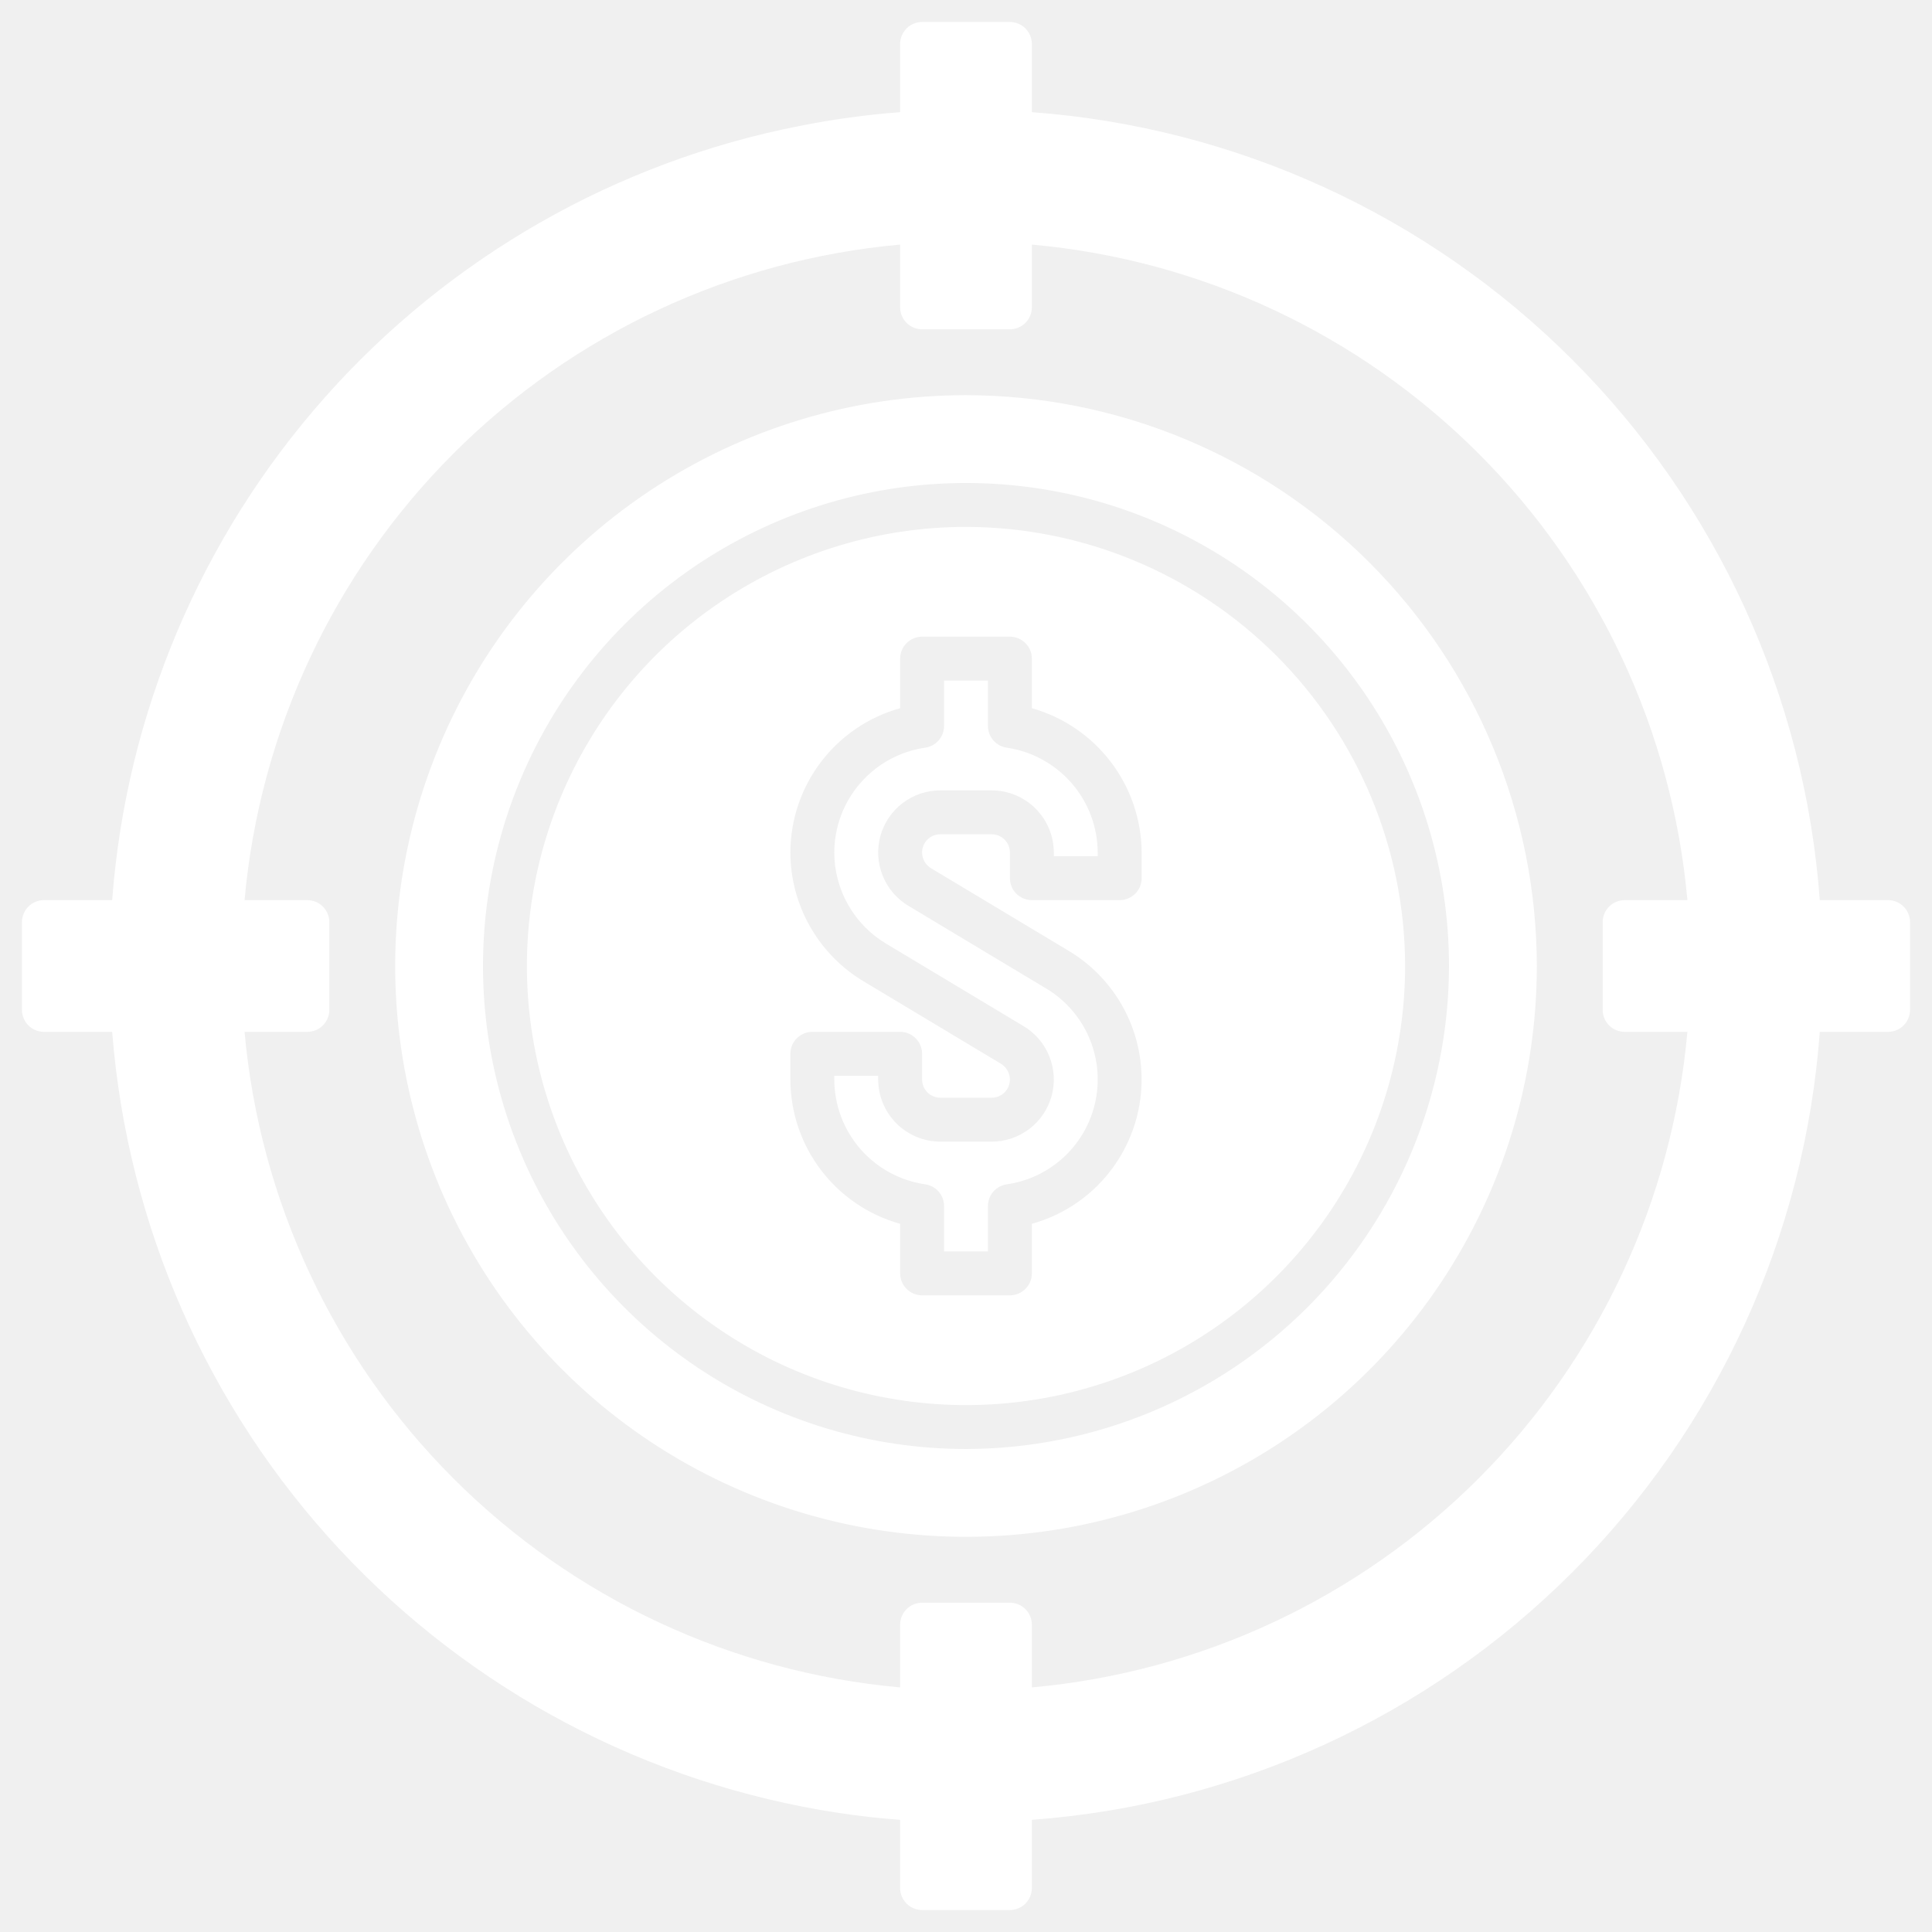
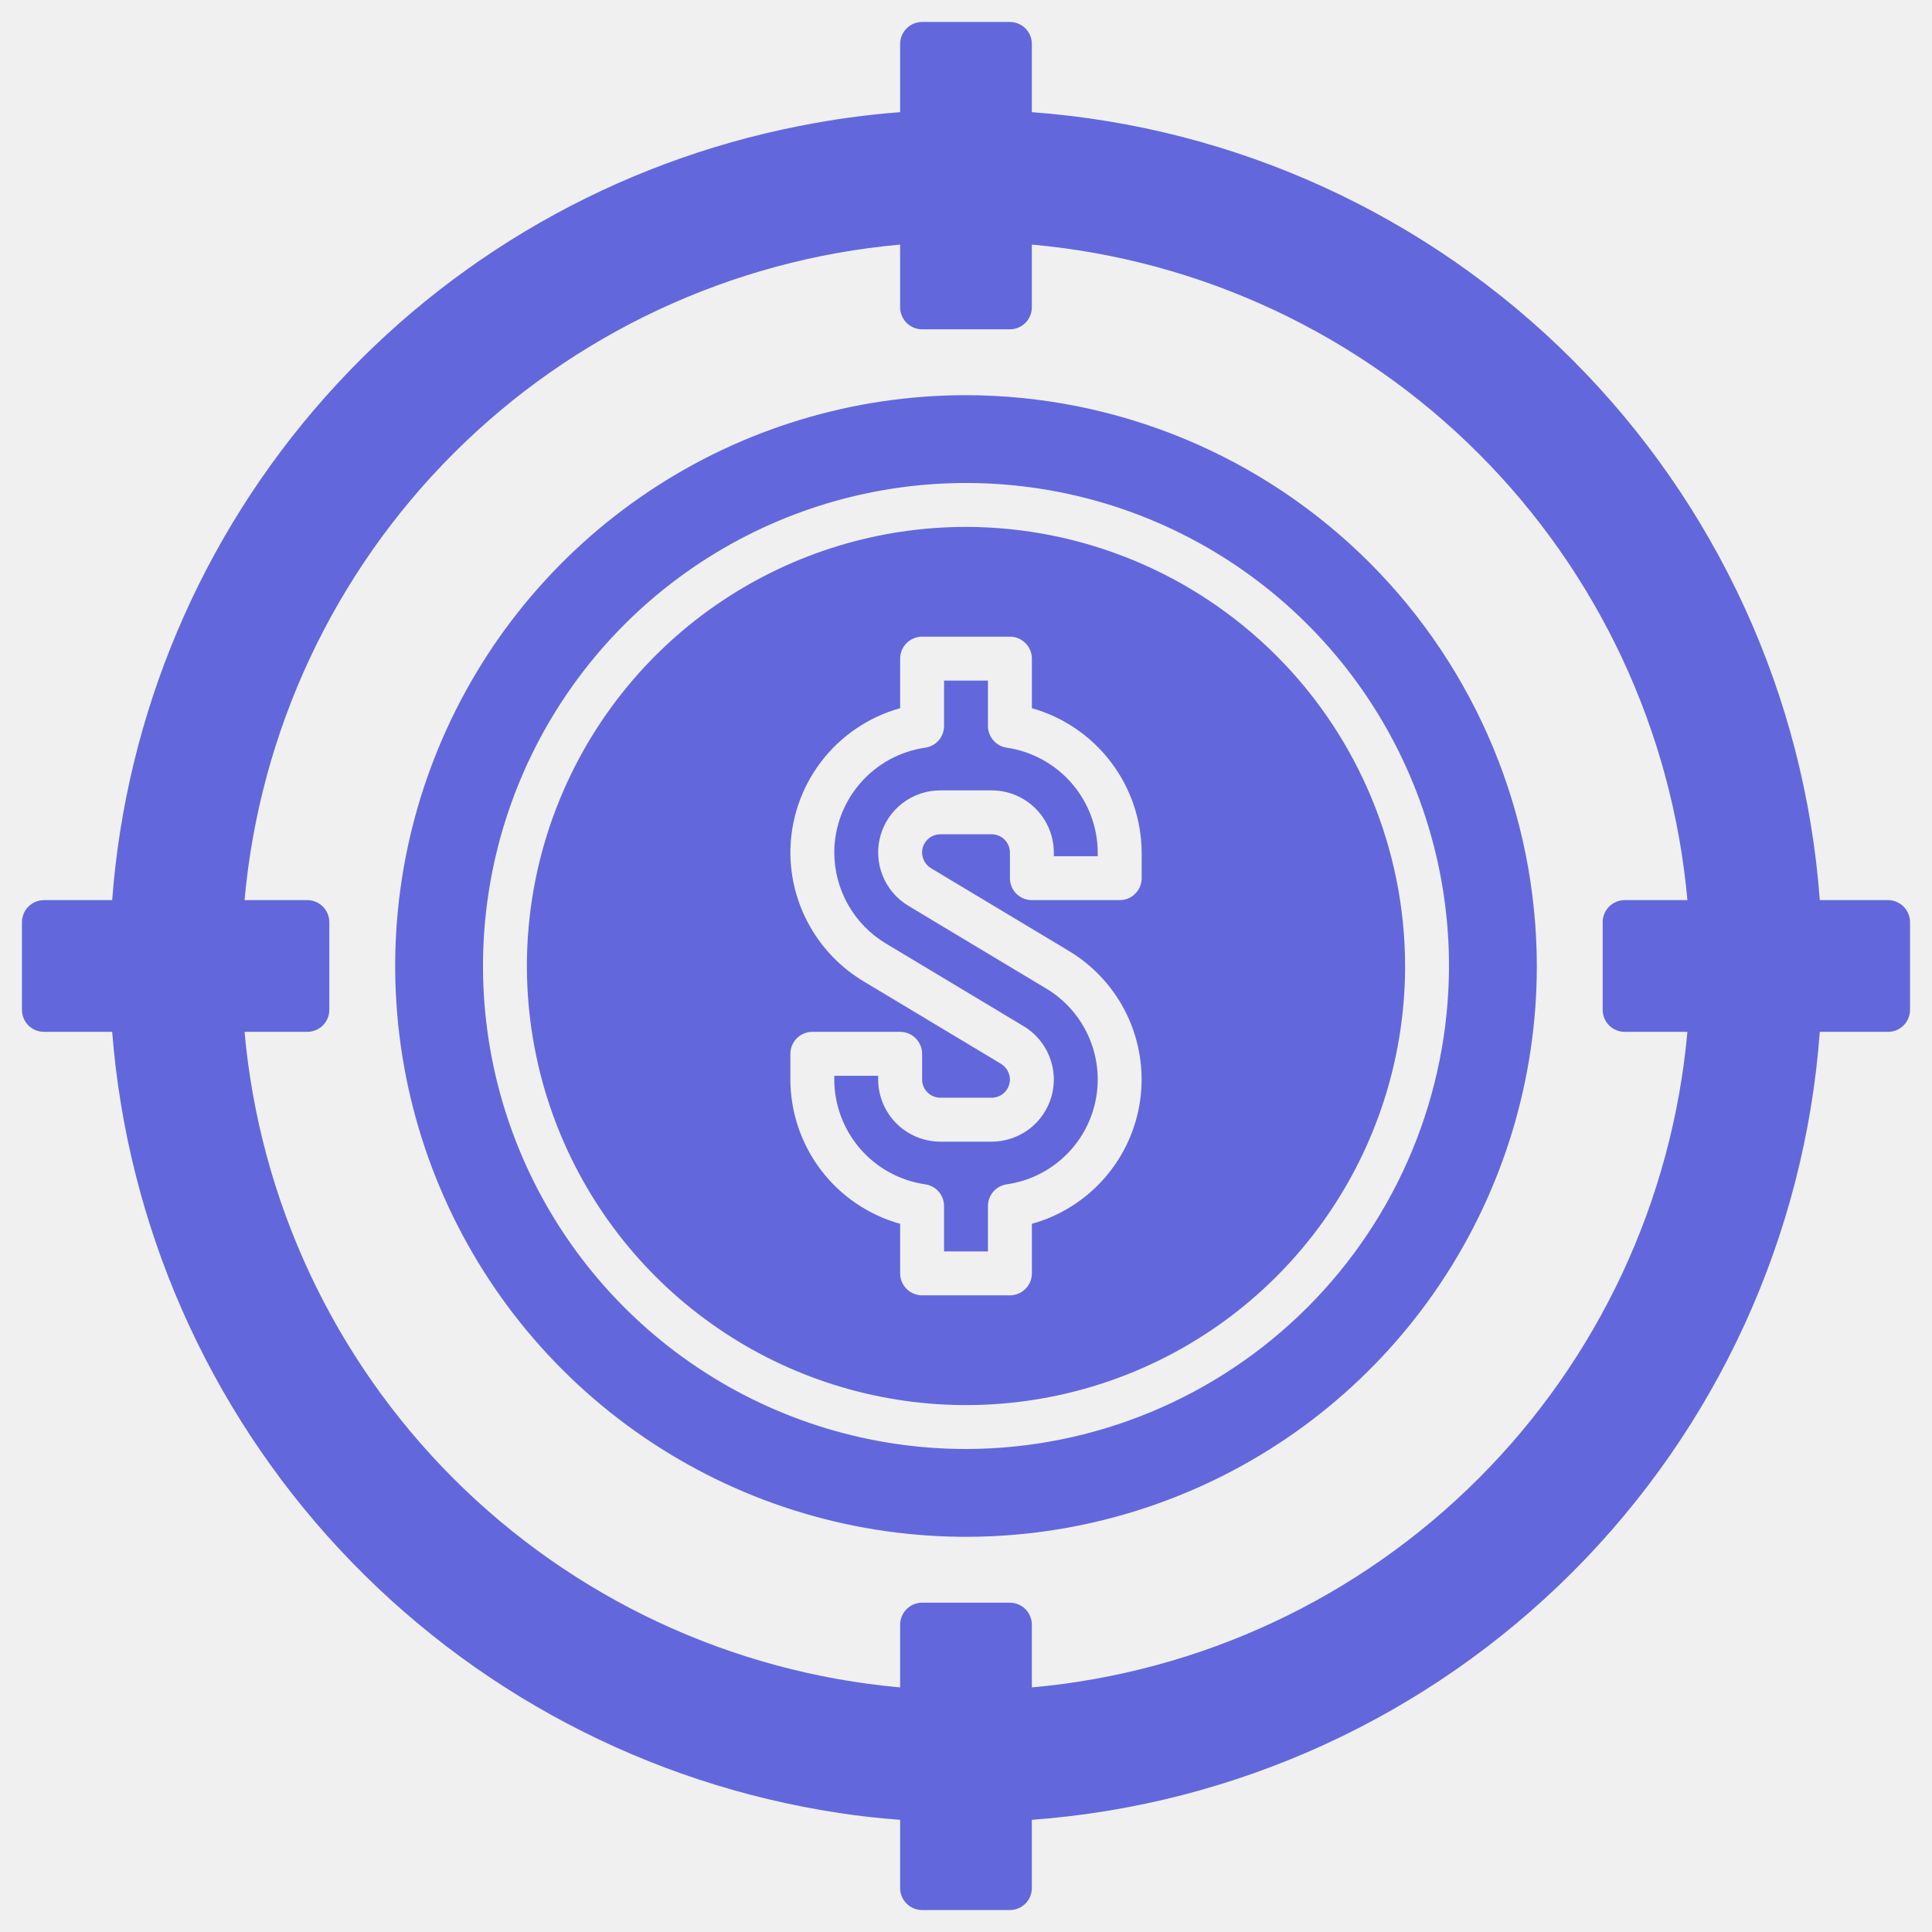
<svg xmlns="http://www.w3.org/2000/svg" width="50" height="50" viewBox="0 0 50 50" fill="none">
  <g clip-path="url(#clip0_43_9)">
-     <path d="M48.864 23.295H47.096C46.708 18.016 44.434 13.052 40.691 9.309C36.948 5.566 31.984 3.292 26.704 2.903V1.136C26.704 0.986 26.644 0.842 26.538 0.735C26.431 0.629 26.287 0.569 26.136 0.568H23.864C23.713 0.569 23.569 0.629 23.462 0.735C23.356 0.842 23.296 0.986 23.295 1.136V2.903C22.42 2.969 21.549 3.089 20.687 3.261C15.939 4.193 11.627 6.658 8.414 10.277C5.202 13.896 3.266 18.47 2.903 23.295H1.136C0.986 23.296 0.841 23.356 0.735 23.462C0.629 23.569 0.569 23.713 0.568 23.864V26.136C0.569 26.287 0.629 26.431 0.735 26.538C0.841 26.644 0.986 26.704 1.136 26.704H2.903C3.296 31.703 5.368 36.422 8.784 40.093C12.2 43.764 16.758 46.17 21.716 46.92C22.233 47 22.761 47.057 23.295 47.097V48.864C23.296 49.014 23.356 49.158 23.462 49.265C23.569 49.371 23.713 49.431 23.864 49.432H26.136C26.287 49.431 26.431 49.371 26.538 49.265C26.644 49.158 26.704 49.014 26.704 48.864V47.097C31.984 46.708 36.948 44.434 40.691 40.691C44.434 36.948 46.708 31.984 47.096 26.704H48.864C49.014 26.704 49.158 26.644 49.265 26.538C49.371 26.431 49.431 26.287 49.432 26.136V23.864C49.431 23.713 49.371 23.569 49.265 23.462C49.158 23.356 49.014 23.296 48.864 23.295ZM42.045 26.704H43.67C43.278 31.072 41.365 35.163 38.264 38.264C35.163 41.365 31.072 43.278 26.704 43.67V42.045C26.704 41.895 26.644 41.751 26.538 41.644C26.431 41.538 26.287 41.478 26.136 41.477H23.864C23.713 41.478 23.569 41.538 23.462 41.644C23.356 41.751 23.296 41.895 23.295 42.045V43.67C18.928 43.278 14.837 41.365 11.736 38.264C8.635 35.163 6.722 31.072 6.329 26.704H7.954C8.105 26.704 8.249 26.644 8.356 26.538C8.462 26.431 8.522 26.287 8.523 26.136V23.864C8.522 23.713 8.462 23.569 8.356 23.462C8.249 23.356 8.105 23.296 7.954 23.295H6.329C6.722 18.928 8.635 14.837 11.736 11.736C14.837 8.635 18.928 6.722 23.295 6.33V7.955C23.296 8.105 23.356 8.249 23.462 8.356C23.569 8.462 23.713 8.522 23.864 8.523H26.136C26.287 8.522 26.431 8.462 26.538 8.356C26.644 8.249 26.704 8.105 26.704 7.955V6.33C31.072 6.722 35.163 8.635 38.264 11.736C41.365 14.837 43.278 18.928 43.67 23.295H42.045C41.895 23.296 41.751 23.356 41.644 23.462C41.538 23.569 41.478 23.713 41.477 23.864V26.136C41.478 26.287 41.538 26.431 41.644 26.538C41.751 26.644 41.895 26.704 42.045 26.704Z" fill="white" />
-     <path d="M26.055 19.35C25.92 19.331 25.796 19.263 25.707 19.16C25.617 19.056 25.568 18.924 25.568 18.788V17.614H24.432V18.788C24.432 18.924 24.383 19.056 24.293 19.16C24.203 19.263 24.08 19.331 23.944 19.35C23.292 19.444 22.695 19.77 22.263 20.269C21.831 20.767 21.592 21.404 21.591 22.063C21.592 22.537 21.715 23.002 21.948 23.414C22.182 23.827 22.518 24.172 22.923 24.416L26.492 26.558C26.794 26.739 27.028 27.014 27.158 27.341C27.289 27.668 27.308 28.028 27.215 28.367C27.12 28.706 26.918 29.005 26.638 29.218C26.358 29.43 26.016 29.546 25.664 29.546H24.335C23.909 29.545 23.5 29.375 23.199 29.074C22.897 28.772 22.728 28.363 22.727 27.937V27.841H21.591V27.937C21.592 28.596 21.831 29.233 22.263 29.732C22.695 30.23 23.292 30.556 23.945 30.65C24.08 30.67 24.204 30.737 24.293 30.84C24.383 30.944 24.432 31.076 24.432 31.212V32.386H25.568V31.212C25.568 31.076 25.617 30.944 25.707 30.84C25.796 30.737 25.92 30.67 26.055 30.65C26.616 30.57 27.138 30.318 27.55 29.929C27.962 29.54 28.243 29.033 28.355 28.477C28.467 27.922 28.404 27.346 28.175 26.828C27.946 26.309 27.563 25.875 27.077 25.584L23.508 23.442C23.206 23.261 22.972 22.986 22.842 22.659C22.711 22.332 22.691 21.972 22.785 21.633C22.879 21.294 23.082 20.995 23.362 20.782C23.642 20.57 23.984 20.454 24.336 20.455H25.664C26.091 20.455 26.5 20.625 26.801 20.926C27.103 21.228 27.272 21.637 27.273 22.063V22.159H28.409V22.063C28.406 21.404 28.167 20.768 27.735 20.27C27.303 19.773 26.707 19.446 26.055 19.35Z" fill="white" />
-     <path d="M25 13.636C22.753 13.636 20.556 14.303 18.687 15.552C16.818 16.8 15.362 18.575 14.502 20.651C13.641 22.728 13.416 25.013 13.855 27.217C14.293 29.421 15.376 31.446 16.965 33.035C18.554 34.624 20.579 35.707 22.783 36.145C24.988 36.584 27.272 36.359 29.349 35.499C31.425 34.639 33.2 33.182 34.449 31.313C35.697 29.445 36.364 27.247 36.364 25C36.36 21.987 35.162 19.099 33.032 16.968C30.901 14.838 28.013 13.64 25 13.636ZM29.546 22.727C29.546 22.878 29.486 23.023 29.379 23.129C29.273 23.236 29.128 23.295 28.977 23.295H26.705C26.554 23.295 26.41 23.236 26.303 23.129C26.196 23.023 26.137 22.878 26.137 22.727V22.063C26.136 21.938 26.087 21.818 25.998 21.729C25.91 21.641 25.79 21.591 25.664 21.591H24.335C24.21 21.591 24.09 21.641 24.002 21.729C23.913 21.818 23.863 21.938 23.863 22.063C23.864 22.144 23.885 22.224 23.925 22.295C23.965 22.366 24.023 22.425 24.092 22.468L27.66 24.609C28.311 24.999 28.833 25.571 29.162 26.255C29.49 26.939 29.611 27.703 29.51 28.455C29.408 29.207 29.088 29.912 28.589 30.484C28.091 31.056 27.436 31.469 26.705 31.672V32.955C26.705 33.105 26.645 33.25 26.538 33.356C26.432 33.463 26.287 33.523 26.137 33.523H23.864C23.713 33.523 23.569 33.463 23.462 33.356C23.355 33.25 23.296 33.105 23.296 32.955V31.672C22.48 31.445 21.76 30.956 21.247 30.282C20.735 29.608 20.456 28.784 20.455 27.937V27.273C20.455 27.122 20.515 26.977 20.621 26.871C20.728 26.764 20.872 26.704 21.023 26.704H23.296C23.446 26.704 23.591 26.764 23.697 26.871C23.804 26.977 23.864 27.122 23.864 27.273V27.937C23.864 28.062 23.914 28.182 24.002 28.271C24.091 28.359 24.211 28.409 24.336 28.409H25.664C25.79 28.409 25.91 28.359 25.998 28.271C26.087 28.182 26.136 28.062 26.137 27.937C26.136 27.856 26.114 27.776 26.074 27.705C26.034 27.634 25.977 27.575 25.907 27.532L22.339 25.391C21.766 25.045 21.291 24.557 20.961 23.974C20.631 23.391 20.456 22.733 20.455 22.063C20.456 21.216 20.735 20.392 21.247 19.718C21.76 19.044 22.48 18.555 23.296 18.328V17.045C23.296 16.895 23.355 16.75 23.462 16.644C23.569 16.537 23.713 16.477 23.864 16.477H26.137C26.287 16.477 26.432 16.537 26.538 16.644C26.645 16.75 26.705 16.895 26.705 17.045V18.328C27.519 18.558 28.237 19.047 28.749 19.721C29.262 20.394 29.541 21.216 29.546 22.063V22.727Z" fill="white" />
-     <path d="M25 10.227C22.078 10.227 19.222 11.094 16.793 12.717C14.363 14.34 12.47 16.647 11.352 19.347C10.234 22.046 9.941 25.016 10.511 27.882C11.081 30.748 12.488 33.38 14.554 35.446C16.62 37.512 19.252 38.919 22.118 39.489C24.984 40.059 27.954 39.766 30.653 38.648C33.353 37.53 35.66 35.637 37.283 33.207C38.906 30.778 39.773 27.922 39.773 25C39.768 21.083 38.21 17.328 35.441 14.559C32.672 11.79 28.917 10.232 25 10.227ZM25 37.5C22.528 37.5 20.111 36.767 18.055 35.393C16 34.02 14.398 32.068 13.451 29.784C12.505 27.5 12.258 24.986 12.74 22.561C13.223 20.137 14.413 17.909 16.161 16.161C17.909 14.413 20.137 13.223 22.561 12.74C24.986 12.258 27.5 12.505 29.784 13.451C32.068 14.398 34.02 16 35.393 18.055C36.767 20.111 37.5 22.528 37.5 25C37.496 28.314 36.178 31.491 33.835 33.835C31.491 36.178 28.314 37.496 25 37.5Z" fill="white" />
+     <path d="M48.864 23.295H47.096C46.708 18.016 44.434 13.052 40.691 9.309C36.948 5.566 31.984 3.292 26.704 2.903V1.136C26.704 0.986 26.644 0.842 26.538 0.735C26.431 0.629 26.287 0.569 26.136 0.568H23.864C23.713 0.569 23.569 0.629 23.462 0.735C23.356 0.842 23.296 0.986 23.295 1.136V2.903C22.42 2.969 21.549 3.089 20.687 3.261C15.939 4.193 11.627 6.658 8.414 10.277C5.202 13.896 3.266 18.47 2.903 23.295H1.136C0.986 23.296 0.841 23.356 0.735 23.462C0.629 23.569 0.569 23.713 0.568 23.864V26.136C0.569 26.287 0.629 26.431 0.735 26.538C0.841 26.644 0.986 26.704 1.136 26.704H2.903C3.296 31.703 5.368 36.422 8.784 40.093C12.2 43.764 16.758 46.17 21.716 46.92C22.233 47 22.761 47.057 23.295 47.097V48.864C23.296 49.014 23.356 49.158 23.462 49.265C23.569 49.371 23.713 49.431 23.864 49.432H26.136C26.287 49.431 26.431 49.371 26.538 49.265C26.644 49.158 26.704 49.014 26.704 48.864V47.097C31.984 46.708 36.948 44.434 40.691 40.691C44.434 36.948 46.708 31.984 47.096 26.704H48.864C49.014 26.704 49.158 26.644 49.265 26.538C49.371 26.431 49.431 26.287 49.432 26.136V23.864C49.431 23.713 49.371 23.569 49.265 23.462C49.158 23.356 49.014 23.296 48.864 23.295ZM42.045 26.704H43.67C43.278 31.072 41.365 35.163 38.264 38.264C35.163 41.365 31.072 43.278 26.704 43.67V42.045C26.704 41.895 26.644 41.751 26.538 41.644C26.431 41.538 26.287 41.478 26.136 41.477H23.864C23.713 41.478 23.569 41.538 23.462 41.644C23.356 41.751 23.296 41.895 23.295 42.045V43.67C18.928 43.278 14.837 41.365 11.736 38.264C8.635 35.163 6.722 31.072 6.329 26.704H7.954C8.105 26.704 8.249 26.644 8.356 26.538C8.462 26.431 8.522 26.287 8.523 26.136V23.864C8.522 23.713 8.462 23.569 8.356 23.462C8.249 23.356 8.105 23.296 7.954 23.295H6.329C6.722 18.928 8.635 14.837 11.736 11.736C14.837 8.635 18.928 6.722 23.295 6.33V7.955C23.296 8.105 23.356 8.249 23.462 8.356C23.569 8.462 23.713 8.522 23.864 8.523H26.136C26.287 8.522 26.431 8.462 26.538 8.356C26.644 8.249 26.704 8.105 26.704 7.955V6.33C31.072 6.722 35.163 8.635 38.264 11.736C41.365 14.837 43.278 18.928 43.67 23.295H42.045C41.895 23.296 41.751 23.356 41.644 23.462C41.538 23.569 41.478 23.713 41.477 23.864V26.136C41.478 26.287 41.538 26.431 41.644 26.538C41.751 26.644 41.895 26.704 42.045 26.704Z" fill="#6268DB" />
+     <path d="M26.055 19.35C25.92 19.331 25.796 19.263 25.707 19.16C25.617 19.056 25.568 18.924 25.568 18.788V17.614H24.432V18.788C24.432 18.924 24.383 19.056 24.293 19.16C24.203 19.263 24.08 19.331 23.944 19.35C23.292 19.444 22.695 19.77 22.263 20.269C21.831 20.767 21.592 21.404 21.591 22.063C21.592 22.537 21.715 23.002 21.948 23.414C22.182 23.827 22.518 24.172 22.923 24.416L26.492 26.558C26.794 26.739 27.028 27.014 27.158 27.341C27.289 27.668 27.308 28.028 27.215 28.367C27.12 28.706 26.918 29.005 26.638 29.218C26.358 29.43 26.016 29.546 25.664 29.546H24.335C23.909 29.545 23.5 29.375 23.199 29.074C22.897 28.772 22.728 28.363 22.727 27.937V27.841H21.591V27.937C21.592 28.596 21.831 29.233 22.263 29.732C22.695 30.23 23.292 30.556 23.945 30.65C24.08 30.67 24.204 30.737 24.293 30.84C24.383 30.944 24.432 31.076 24.432 31.212V32.386H25.568V31.212C25.568 31.076 25.617 30.944 25.707 30.84C25.796 30.737 25.92 30.67 26.055 30.65C26.616 30.57 27.138 30.318 27.55 29.929C27.962 29.54 28.243 29.033 28.355 28.477C28.467 27.922 28.404 27.346 28.175 26.828C27.946 26.309 27.563 25.875 27.077 25.584L23.508 23.442C23.206 23.261 22.972 22.986 22.842 22.659C22.711 22.332 22.691 21.972 22.785 21.633C22.879 21.294 23.082 20.995 23.362 20.782C23.642 20.57 23.984 20.454 24.336 20.455H25.664C26.091 20.455 26.5 20.625 26.801 20.926C27.103 21.228 27.272 21.637 27.273 22.063V22.159H28.409V22.063C28.406 21.404 28.167 20.768 27.735 20.27C27.303 19.773 26.707 19.446 26.055 19.35Z" fill="#6268DB" />
+     <path d="M25 13.636C22.753 13.636 20.556 14.303 18.687 15.552C16.818 16.8 15.362 18.575 14.502 20.651C13.641 22.728 13.416 25.013 13.855 27.217C14.293 29.421 15.376 31.446 16.965 33.035C18.554 34.624 20.579 35.707 22.783 36.145C24.988 36.584 27.272 36.359 29.349 35.499C31.425 34.639 33.2 33.182 34.449 31.313C35.697 29.445 36.364 27.247 36.364 25C36.36 21.987 35.162 19.099 33.032 16.968C30.901 14.838 28.013 13.64 25 13.636ZM29.546 22.727C29.546 22.878 29.486 23.023 29.379 23.129C29.273 23.236 29.128 23.295 28.977 23.295H26.705C26.554 23.295 26.41 23.236 26.303 23.129C26.196 23.023 26.137 22.878 26.137 22.727V22.063C26.136 21.938 26.087 21.818 25.998 21.729C25.91 21.641 25.79 21.591 25.664 21.591H24.335C24.21 21.591 24.09 21.641 24.002 21.729C23.913 21.818 23.863 21.938 23.863 22.063C23.864 22.144 23.885 22.224 23.925 22.295C23.965 22.366 24.023 22.425 24.092 22.468L27.66 24.609C28.311 24.999 28.833 25.571 29.162 26.255C29.49 26.939 29.611 27.703 29.51 28.455C29.408 29.207 29.088 29.912 28.589 30.484C28.091 31.056 27.436 31.469 26.705 31.672V32.955C26.705 33.105 26.645 33.25 26.538 33.356C26.432 33.463 26.287 33.523 26.137 33.523H23.864C23.713 33.523 23.569 33.463 23.462 33.356C23.355 33.25 23.296 33.105 23.296 32.955V31.672C22.48 31.445 21.76 30.956 21.247 30.282C20.735 29.608 20.456 28.784 20.455 27.937V27.273C20.455 27.122 20.515 26.977 20.621 26.871C20.728 26.764 20.872 26.704 21.023 26.704H23.296C23.446 26.704 23.591 26.764 23.697 26.871C23.804 26.977 23.864 27.122 23.864 27.273V27.937C23.864 28.062 23.914 28.182 24.002 28.271C24.091 28.359 24.211 28.409 24.336 28.409H25.664C25.79 28.409 25.91 28.359 25.998 28.271C26.087 28.182 26.136 28.062 26.137 27.937C26.136 27.856 26.114 27.776 26.074 27.705C26.034 27.634 25.977 27.575 25.907 27.532L22.339 25.391C21.766 25.045 21.291 24.557 20.961 23.974C20.631 23.391 20.456 22.733 20.455 22.063C20.456 21.216 20.735 20.392 21.247 19.718C21.76 19.044 22.48 18.555 23.296 18.328V17.045C23.296 16.895 23.355 16.75 23.462 16.644C23.569 16.537 23.713 16.477 23.864 16.477H26.137C26.287 16.477 26.432 16.537 26.538 16.644C26.645 16.75 26.705 16.895 26.705 17.045V18.328C27.519 18.558 28.237 19.047 28.749 19.721C29.262 20.394 29.541 21.216 29.546 22.063V22.727Z" fill="#6268DB" />
+     <path d="M25 10.227C22.078 10.227 19.222 11.094 16.793 12.717C14.363 14.34 12.47 16.647 11.352 19.347C10.234 22.046 9.941 25.016 10.511 27.882C11.081 30.748 12.488 33.38 14.554 35.446C16.62 37.512 19.252 38.919 22.118 39.489C24.984 40.059 27.954 39.766 30.653 38.648C33.353 37.53 35.66 35.637 37.283 33.207C38.906 30.778 39.773 27.922 39.773 25C39.768 21.083 38.21 17.328 35.441 14.559C32.672 11.79 28.917 10.232 25 10.227ZM25 37.5C22.528 37.5 20.111 36.767 18.055 35.393C16 34.02 14.398 32.068 13.451 29.784C12.505 27.5 12.258 24.986 12.74 22.561C13.223 20.137 14.413 17.909 16.161 16.161C17.909 14.413 20.137 13.223 22.561 12.74C24.986 12.258 27.5 12.505 29.784 13.451C32.068 14.398 34.02 16 35.393 18.055C36.767 20.111 37.5 22.528 37.5 25C37.496 28.314 36.178 31.491 33.835 33.835C31.491 36.178 28.314 37.496 25 37.5Z" fill="#6268DB" />
  </g>
  <defs>
    <clipPath id="clip0_43_9">
      <rect width="50" height="50" fill="white" />
    </clipPath>
  </defs>
</svg>
